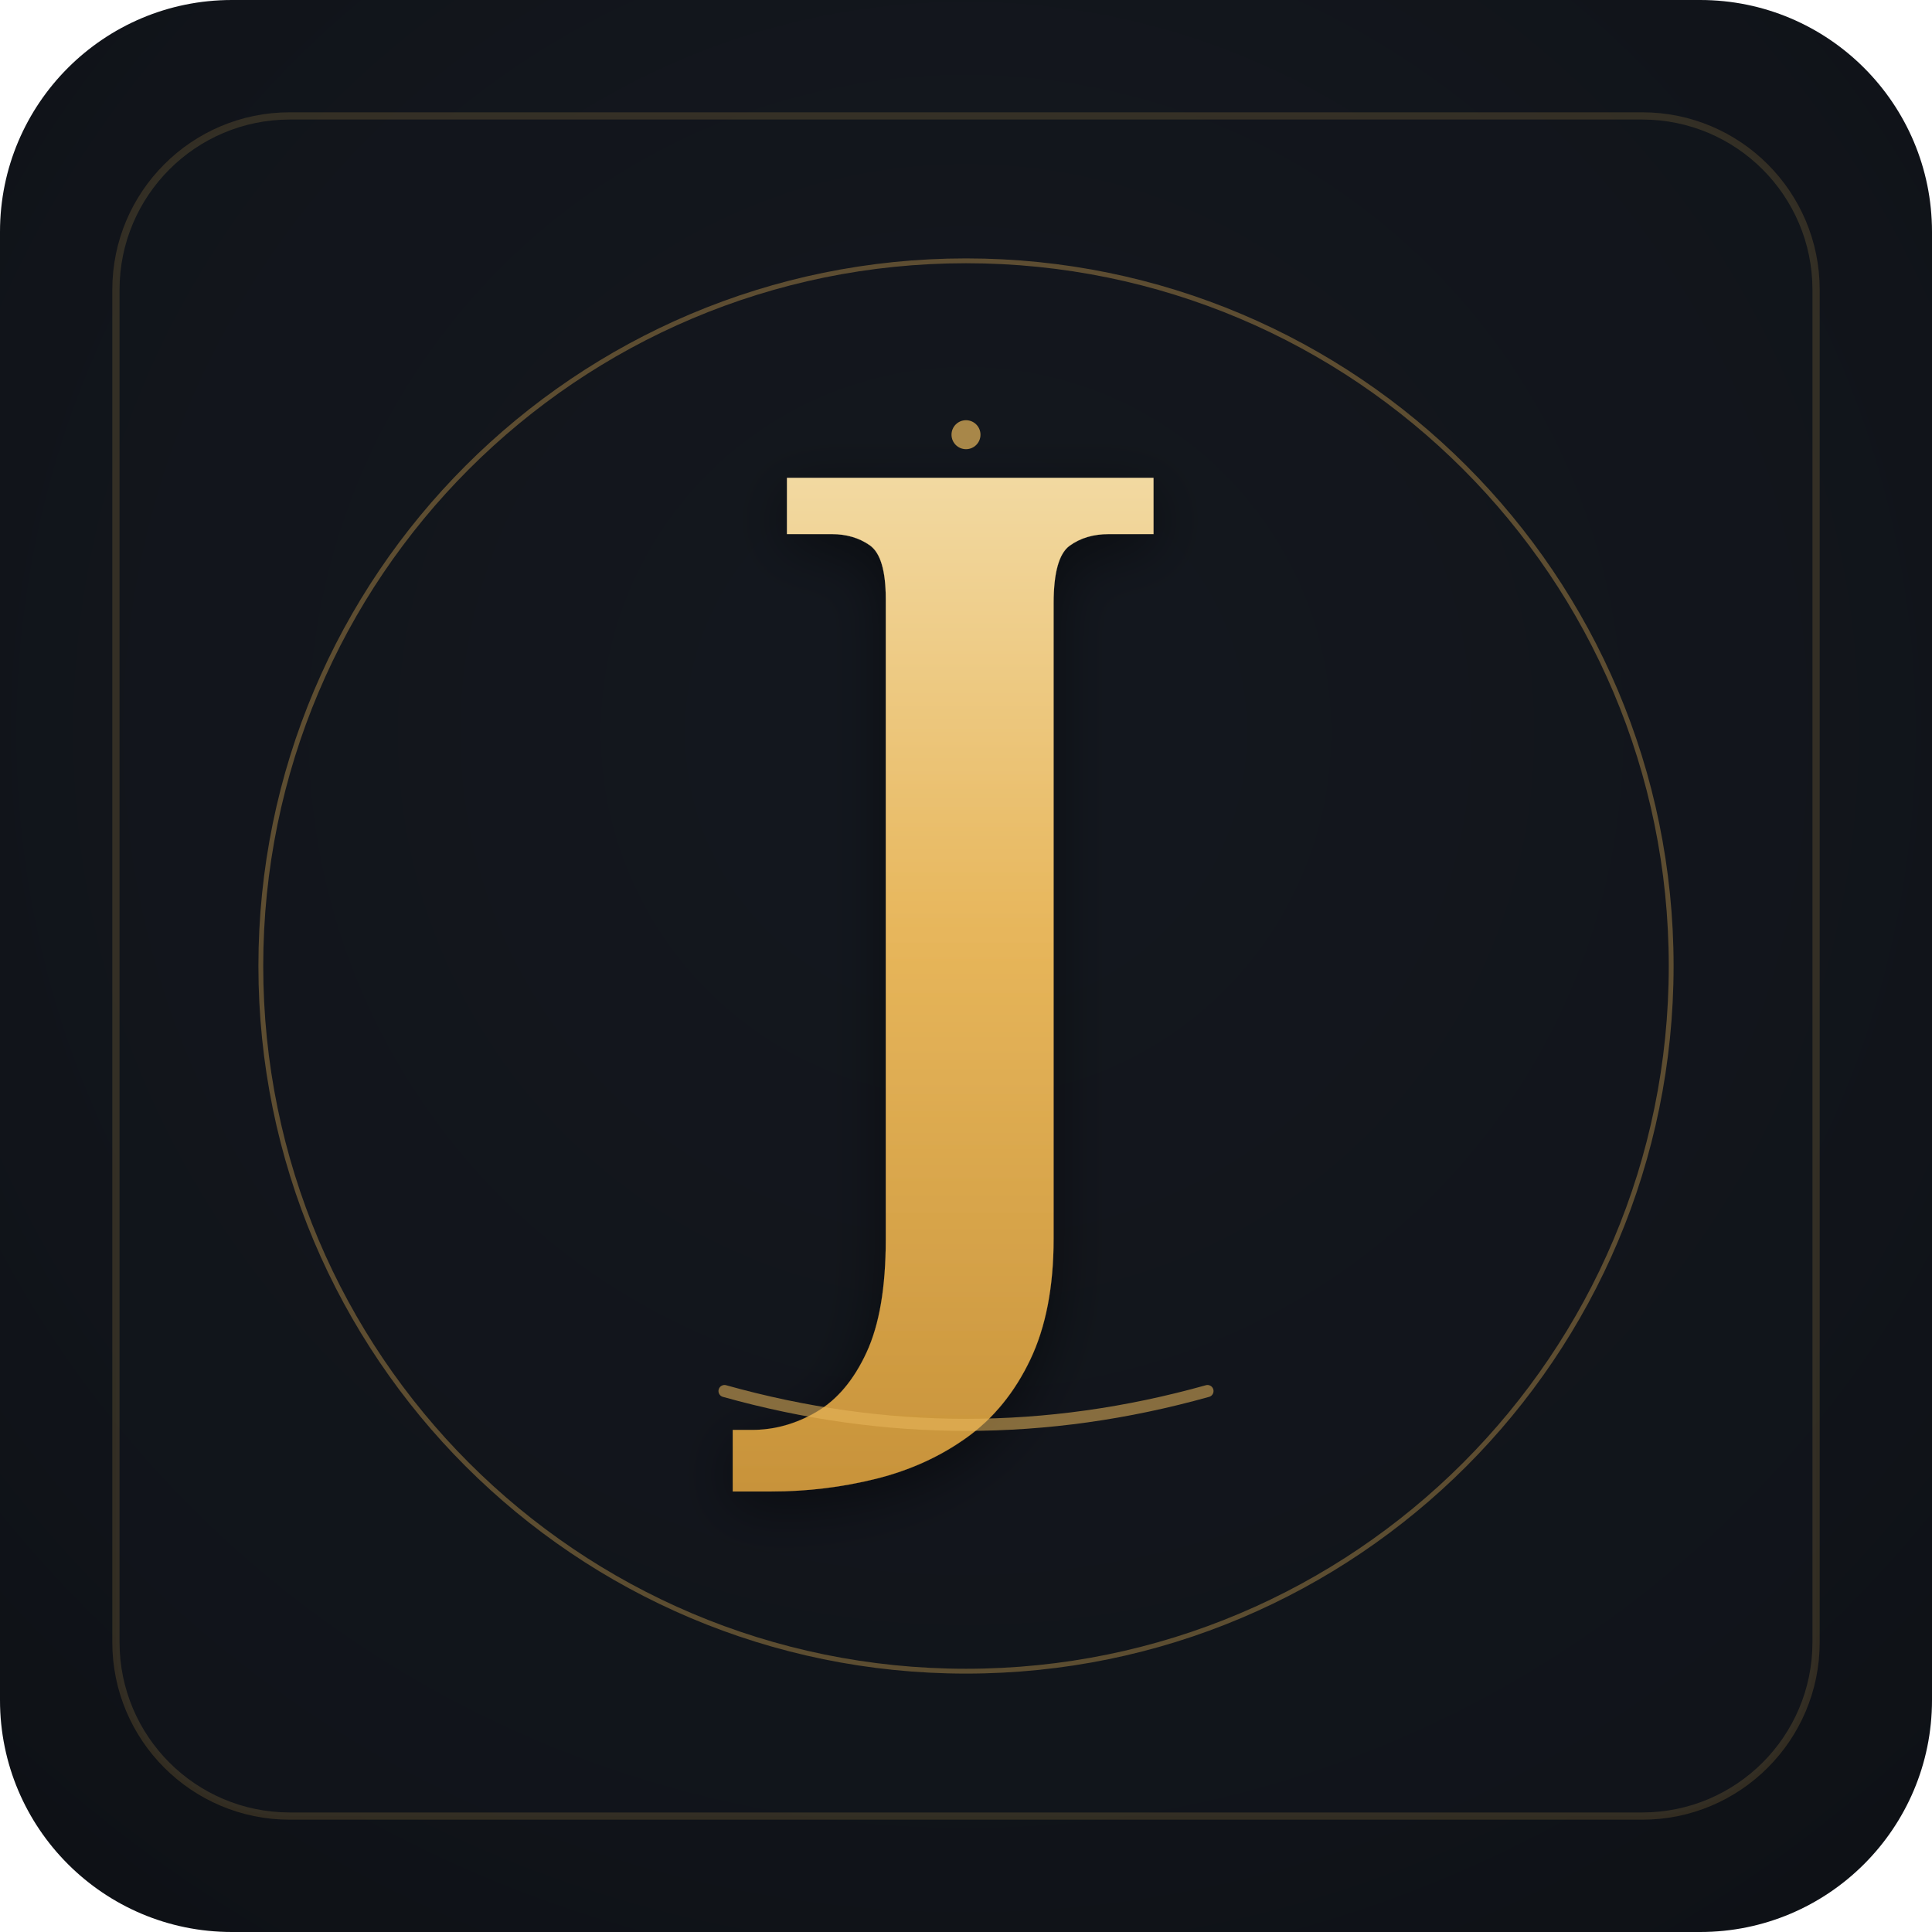
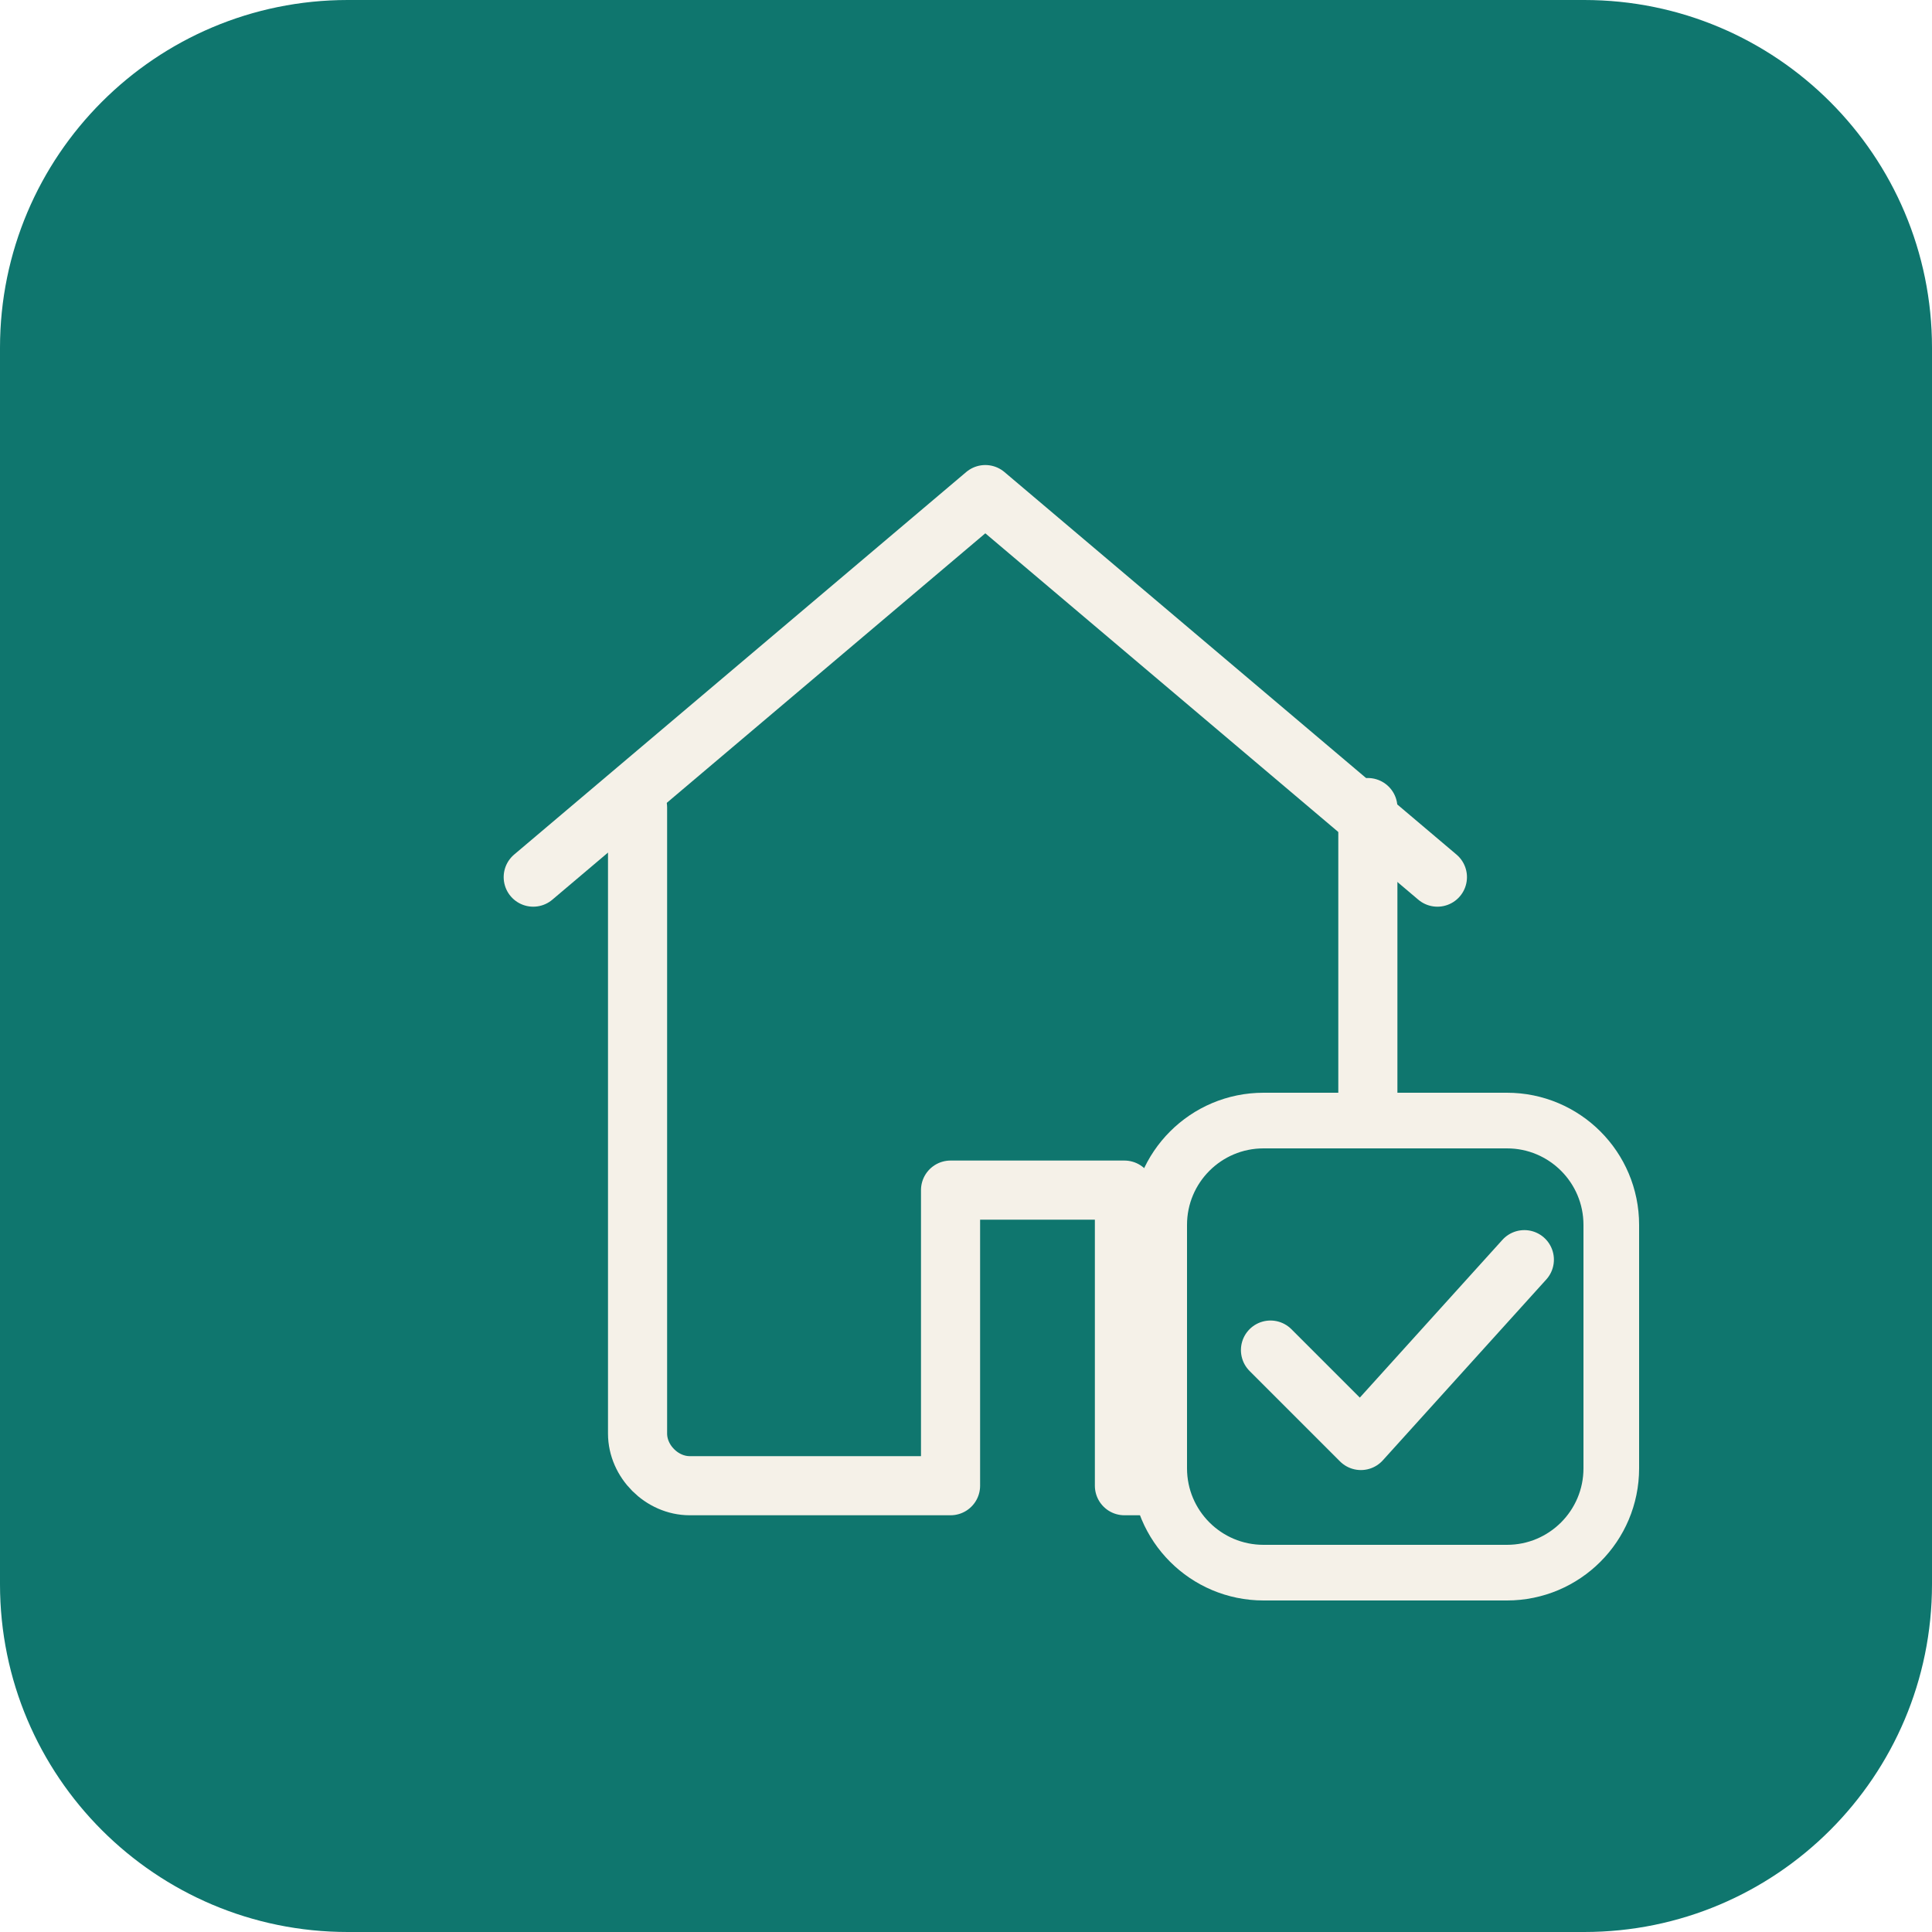
<svg xmlns="http://www.w3.org/2000/svg" width="400" height="400" viewBox="0 0 400 400">
-   <defs>
-     <linearGradient id="goldGrad" x1="0%" y1="0%" x2="0%" y2="100%">
-       <stop offset="0%" stop-color="#f2d9a1" />
-       <stop offset="45%" stop-color="#e7b65b" />
-       <stop offset="100%" stop-color="#c8933a" />
-     </linearGradient>
-     <radialGradient id="bgGlow" cx="50%" cy="38%" r="75%">
-       <stop offset="0%" stop-color="#171b23" />
-       <stop offset="100%" stop-color="#0e1116" />
-     </radialGradient>
-     <filter id="softShadow" x="-50%" y="-50%" width="200%" height="200%">
-       <feDropShadow dx="0" dy="3" stdDeviation="6" flood-color="#000000" flood-opacity="0.45" />
-     </filter>
-   </defs>
-   <rect width="400" height="400" rx="48" fill="url(#bgGlow)" />
-   <rect x="24" y="24" width="352" height="352" rx="36" fill="rgba(18,21,28,0.62)" stroke="rgba(231,182,91,0.16)" stroke-width="1.5" />
-   <circle cx="200" cy="200" r="146" fill="none" stroke="rgba(231,182,91,0.35)" stroke-width="1" />
-   <g filter="url(#softShadow)">
-     <text x="200" y="256" text-anchor="middle" font-family="Fraunces, Georgia, serif" font-size="220" font-weight="600" fill="url(#goldGrad)" letter-spacing="0">J</text>
+   <rect x="0" y="0" width="400" height="400" rx="72" fill="#0f766e" />
+   <g transform="translate(96,88) scale(7.2)" stroke="#F5F1E8" stroke-width="1.7" fill="none" stroke-linecap="round" stroke-linejoin="round">
+     <path d="M2 13L15 2L28 13" />
+     <path d="M5 11V29C5 29.8 5.7 30.5 6.5 30.5H14V22H19V30.5H24.5C25.3 30.5 26 29.8 26 29V11" />
+     <rect x="20" y="20" width="13" height="13" rx="3" fill="#0f766e" stroke="#F5F1E8" stroke-width="1.6" />
+     <path d="M23.2 26.6L25.8 29.2L30.5 24" />
  </g>
-   <path d="M 150 288 Q 200 302 250 288" stroke="#e7b65b" stroke-opacity="0.55" stroke-width="2.5" fill="none" stroke-linecap="round" />
-   <circle cx="200" cy="90" r="3" fill="#e7b65b" opacity="0.7" />
</svg>
